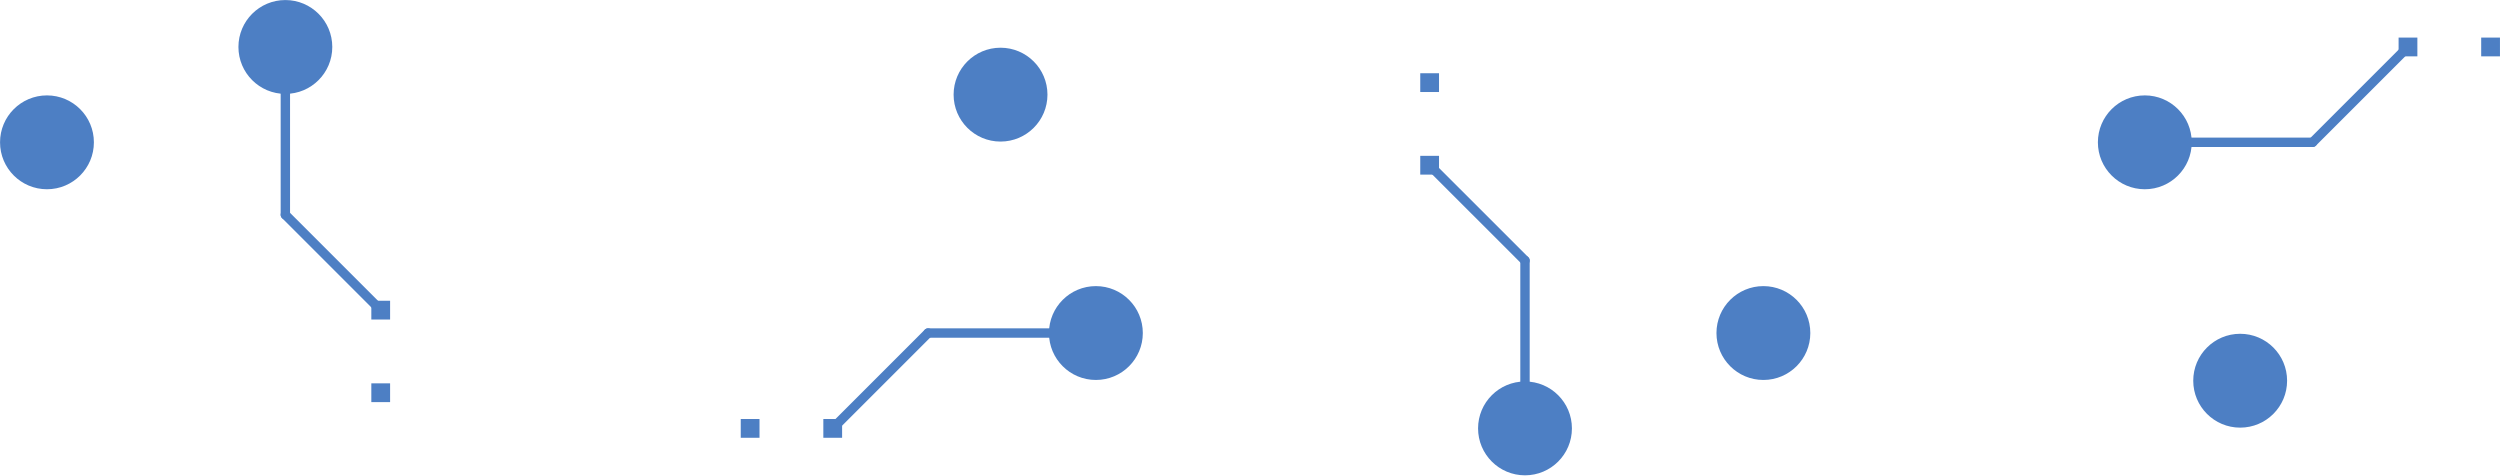
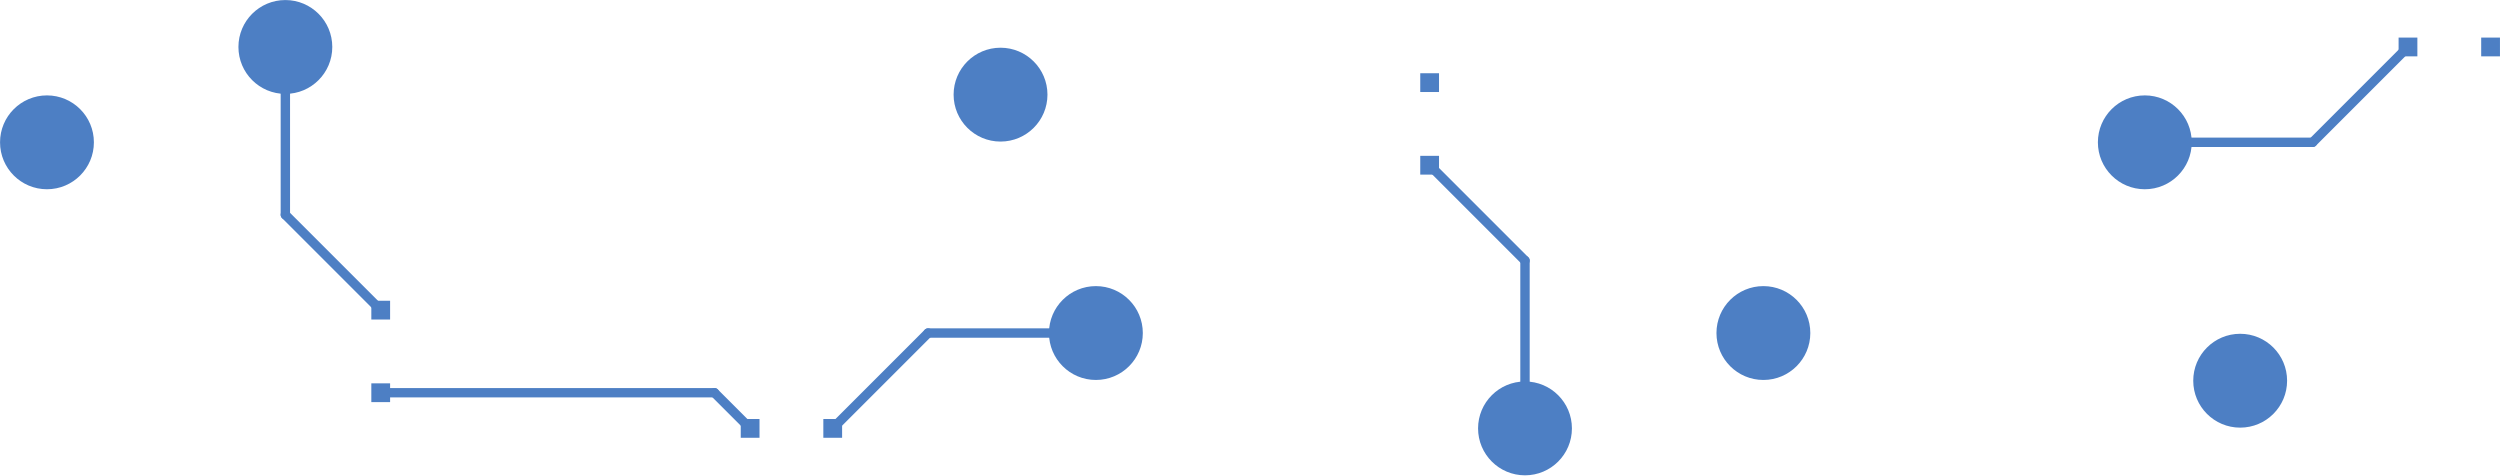
<svg xmlns="http://www.w3.org/2000/svg" version="1.1" width="66592.0mm" height="12662.0mm" viewBox="29464.0 28194.0 66592.0 12662.0">
  <g style="fill:#000000; fill-opacity:0.0;  stroke:#000000; stroke-width:0; stroke-opacity:1;  stroke-linecap:round; stroke-linejoin:round;">
    <g style="fill:#4D7FC4; fill-opacity:1.0;  stroke:#4D7FC4; stroke-width:0.001; stroke-opacity:1;  stroke-linecap:round; stroke-linejoin:round;">
      <circle cx="30715" cy="31985" r="1250" />
    </g>
    <g style="fill:#4D7FC4; fill-opacity:1.0;  stroke:#4D7FC4; stroke-width:0.001; stroke-opacity:1;  stroke-linecap:round; stroke-linejoin:round;">
      <circle cx="37065" cy="29445" r="1250" />
    </g>
    <g style="fill:#4D7FC4; fill-opacity:1.0;  stroke:#4D7FC4; stroke-width:0.001; stroke-opacity:1;  stroke-linecap:round; stroke-linejoin:round;">
      <circle cx="56115" cy="30715" r="1250" />
    </g>
    <g style="fill:#4D7FC4; fill-opacity:1.0;  stroke:#4D7FC4; stroke-width:0.001; stroke-opacity:1;  stroke-linecap:round; stroke-linejoin:round;">
      <circle cx="58655" cy="37065" r="1250" />
    </g>
    <g style="fill:#4D7FC4; fill-opacity:1.0;  stroke:#4D7FC4; stroke-width:0.001; stroke-opacity:1;  stroke-linecap:round; stroke-linejoin:round;">
      <circle cx="76435" cy="37065" r="1250" />
    </g>
    <g style="fill:#4D7FC4; fill-opacity:1.0;  stroke:#4D7FC4; stroke-width:0.001; stroke-opacity:1;  stroke-linecap:round; stroke-linejoin:round;">
      <circle cx="70085" cy="39605" r="1250" />
    </g>
    <g style="fill:#4D7FC4; fill-opacity:1.0;  stroke:#4D7FC4; stroke-width:0.001; stroke-opacity:1;  stroke-linecap:round; stroke-linejoin:round;">
      <circle cx="89135" cy="38335" r="1250" />
    </g>
    <g style="fill:#4D7FC4; fill-opacity:1.0;  stroke:#4D7FC4; stroke-width:0.001; stroke-opacity:1;  stroke-linecap:round; stroke-linejoin:round;">
      <circle cx="86595" cy="31985" r="1250" />
    </g>
    <g style="fill:#4D7FC4; fill-opacity:1.0;  stroke:#4D7FC4; stroke-width:0.001; stroke-opacity:1;  stroke-linecap:round; stroke-linejoin:round;">
      <path style="fill:#4D7FC4; fill-opacity:1.0;  stroke:#4D7FC4; stroke-width:0.001; stroke-opacity:1;  stroke-linecap:round; stroke-linejoin:round;fill-rule:evenodd;" d="M 39855,38905 39355,38905 39355,38405 39855,38405 Z" />
      <path style="fill:#4D7FC4; fill-opacity:1.0;  stroke:#4D7FC4; stroke-width:0.001; stroke-opacity:1;  stroke-linecap:round; stroke-linejoin:round;fill-rule:evenodd;" d="M 39855,36705 39355,36705 39355,36205 39855,36205 Z" />
    </g>
    <g style="fill:#4D7FC4; fill-opacity:1.0;  stroke:#4D7FC4; stroke-width:0.001; stroke-opacity:1;  stroke-linecap:round; stroke-linejoin:round;">
      <path style="fill:#4D7FC4; fill-opacity:1.0;  stroke:#4D7FC4; stroke-width:0.001; stroke-opacity:1;  stroke-linecap:round; stroke-linejoin:round;fill-rule:evenodd;" d="M 49195.001,39855 49195.001,39355 49695.001,39355 49695.001,39855 Z" />
      <path style="fill:#4D7FC4; fill-opacity:1.0;  stroke:#4D7FC4; stroke-width:0.001; stroke-opacity:1;  stroke-linecap:round; stroke-linejoin:round;fill-rule:evenodd;" d="M 51395.001,39855 51395.001,39355 51895.001,39355 51895.001,39855 Z" />
    </g>
    <g style="fill:#4D7FC4; fill-opacity:1.0;  stroke:#4D7FC4; stroke-width:0.001; stroke-opacity:1;  stroke-linecap:round; stroke-linejoin:round;">
      <path style="fill:#4D7FC4; fill-opacity:1.0;  stroke:#4D7FC4; stroke-width:0.001; stroke-opacity:1;  stroke-linecap:round; stroke-linejoin:round;fill-rule:evenodd;" d="M 67295,30145 67795,30145 67795,30645 67295,30645 Z" />
      <path style="fill:#4D7FC4; fill-opacity:1.0;  stroke:#4D7FC4; stroke-width:0.001; stroke-opacity:1;  stroke-linecap:round; stroke-linejoin:round;fill-rule:evenodd;" d="M 67295,32345 67795,32345 67795,32845 67295,32845 Z" />
    </g>
    <g style="fill:#4D7FC4; fill-opacity:1.0;  stroke:#4D7FC4; stroke-width:0.001; stroke-opacity:1;  stroke-linecap:round; stroke-linejoin:round;">
      <path style="fill:#4D7FC4; fill-opacity:1.0;  stroke:#4D7FC4; stroke-width:0.001; stroke-opacity:1;  stroke-linecap:round; stroke-linejoin:round;fill-rule:evenodd;" d="M 96055,29195 96055,29695 95555,29695 95555,29195 Z" />
      <path style="fill:#4D7FC4; fill-opacity:1.0;  stroke:#4D7FC4; stroke-width:0.001; stroke-opacity:1;  stroke-linecap:round; stroke-linejoin:round;fill-rule:evenodd;" d="M 93855,29195 93855,29695 93355,29695 93355,29195 Z" />
    </g>
    <g style="fill:#4D7FC4; fill-opacity:0.0;  stroke:#4D7FC4; stroke-width:250; stroke-opacity:1;  stroke-linecap:round; stroke-linejoin:round;">
-       <path d="M39605 36455 L37065 33915 " />
-       <path d="M37065 33915 L37065 29445 " />
-       <path d="M51645 39605 L54185 37065 " />
-       <path d="M54185 37065 L58655 37065 " />
-       <path d="M67545 32595 L70085 35134 " />
-       <path d="M70085 35134 L70085 39605 " />
-       <path d="M91065 31984 L86595 31985 " />
-       <path d="M93605 29445 L91065 31984 " />
+       <path d="M37065 29445 L37065 33915 " />
+       <path d="M37065 33915 L39605 36455 " />
+       <path d="M54185 37065 L51645 39605 " />
+       <path d="M58655 37065 L54185 37065 " />
+       <path d="M70085 35135 L67545 32595 " />
+       <path d="M70085 39605 L70085 35135 " />
+       <path d="M91065 31985 L93605 29445 " />
+       <path d="M86595 31985 L91065 31985 " />
+       <path d="M39605 38655 L48495 38655 " />
+       <path d="M48495 38655 L49445 39605 " />
    </g>
  </g>
</svg>
